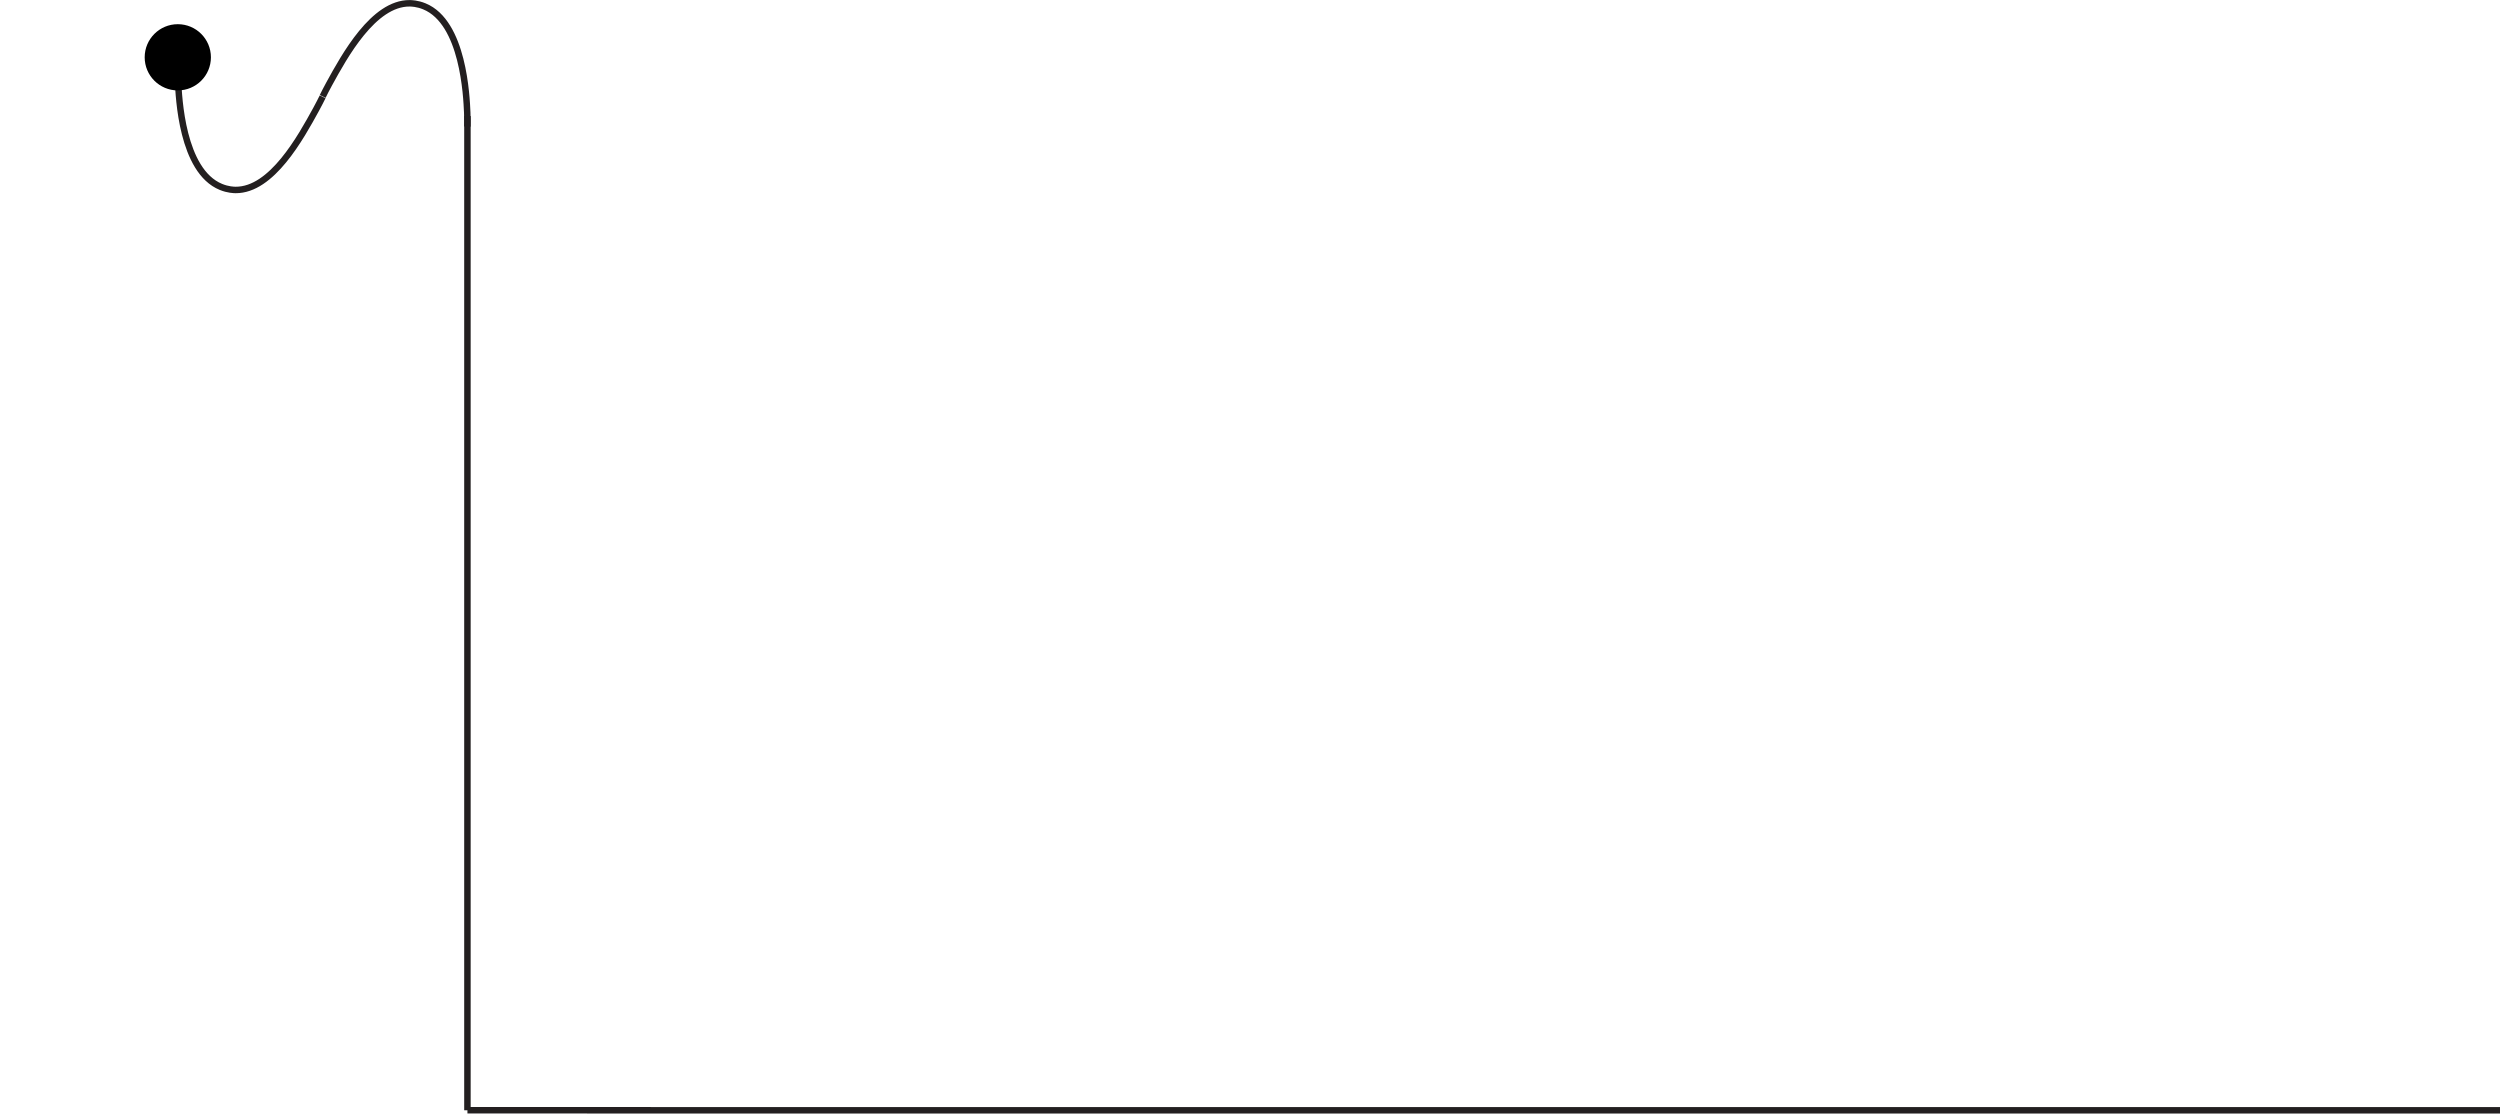
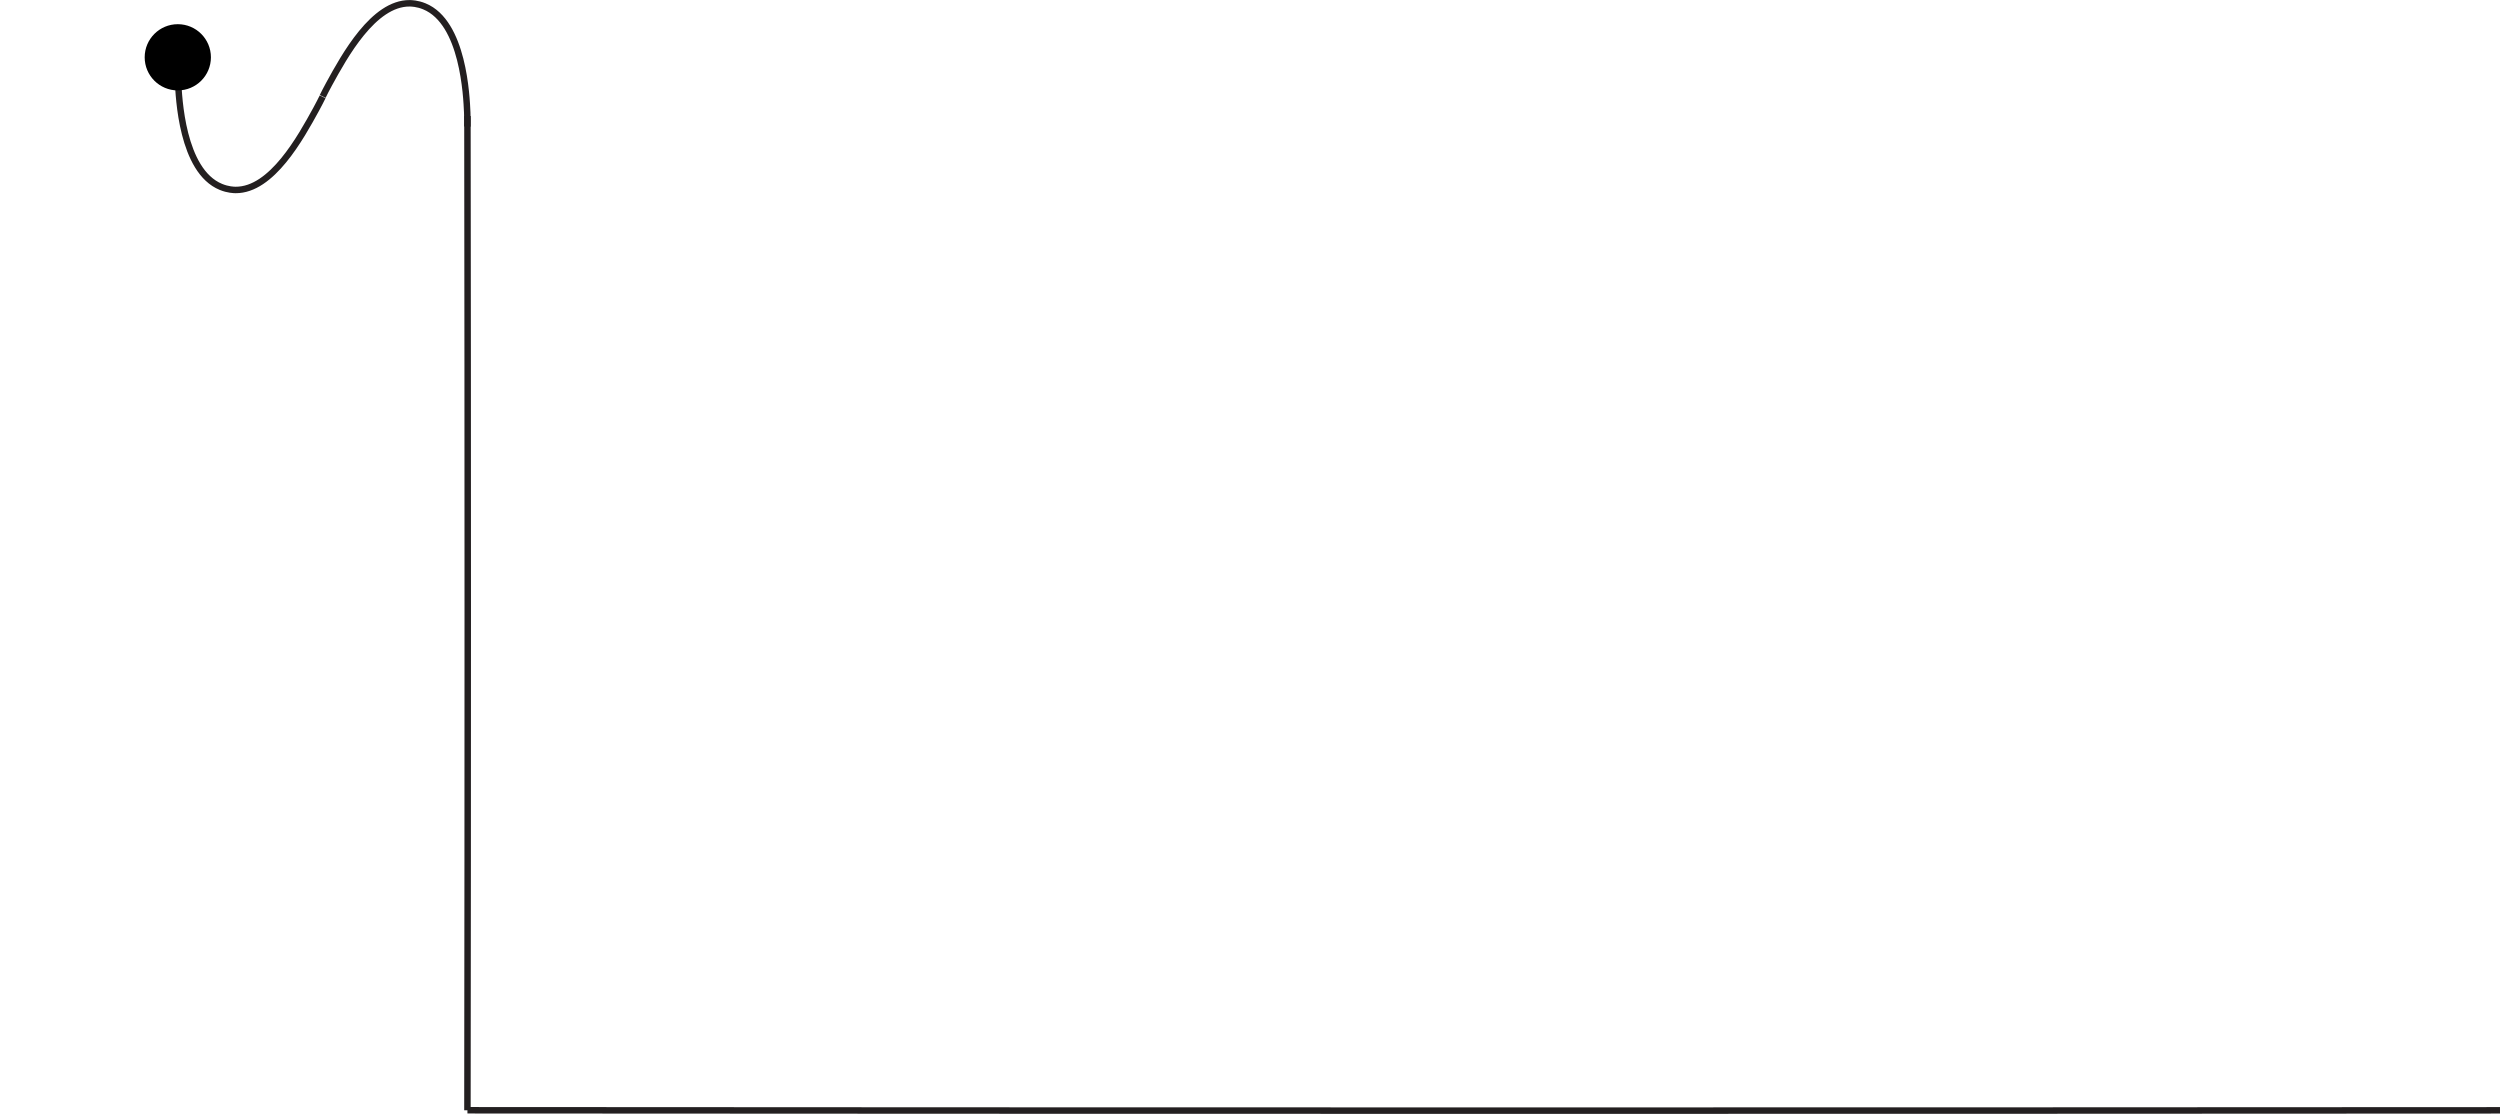
<svg xmlns="http://www.w3.org/2000/svg" id="Layer_2" data-name="Layer 2" viewBox="0 0 386.53 172.17">
  <defs>
    <style>
      .cls-1, .cls-2 {
        fill: none;
      }

      .cls-2 {
        stroke: #231f20;
        stroke-miterlimit: 10;
      }
    </style>
  </defs>
  <g id="Layer_1-2" data-name="Layer 1">
-     <line class="cls-2" x1="72.27" y1="17.94" x2="72.27" y2="171.66" />
-     <line class="cls-2" x1="386.53" y1="171.67" x2="72.27" y2="171.66" />
+     <path class="cls-2" d="M72.27,17.94 Q72.37,94.8 72.27,171.66" />
+     <path class="cls-2" d="M386.53,171.67 Q229.4,171.77 72.27,171.66" />
    <path class="cls-2" d="M49.88,14.97c-.22.45-.56,1.12-1,1.93-2.38,4.34-6.85,12.51-12.45,12.47-.24,0-1.18-.02-2.27-.47-6.05-2.48-6.52-13.94-6.63-16.41-.04-.99-.03-1.78-.02-2.18" />
    <path class="cls-2" d="M49.89,14.91c.22-.45.56-1.12,1-1.93,2.38-4.34,6.85-12.51,12.45-12.47.24,0,1.18.02,2.27.47,6.05,2.48,6.52,13.94,6.63,16.41.04.99.03,1.78.02,2.18" />
    <circle class="cls-1" cx="5.12" cy="5.7" r="5.12" />
    <circle cx="27.49" cy="8.86" r="5.12" />
  </g>
</svg>
